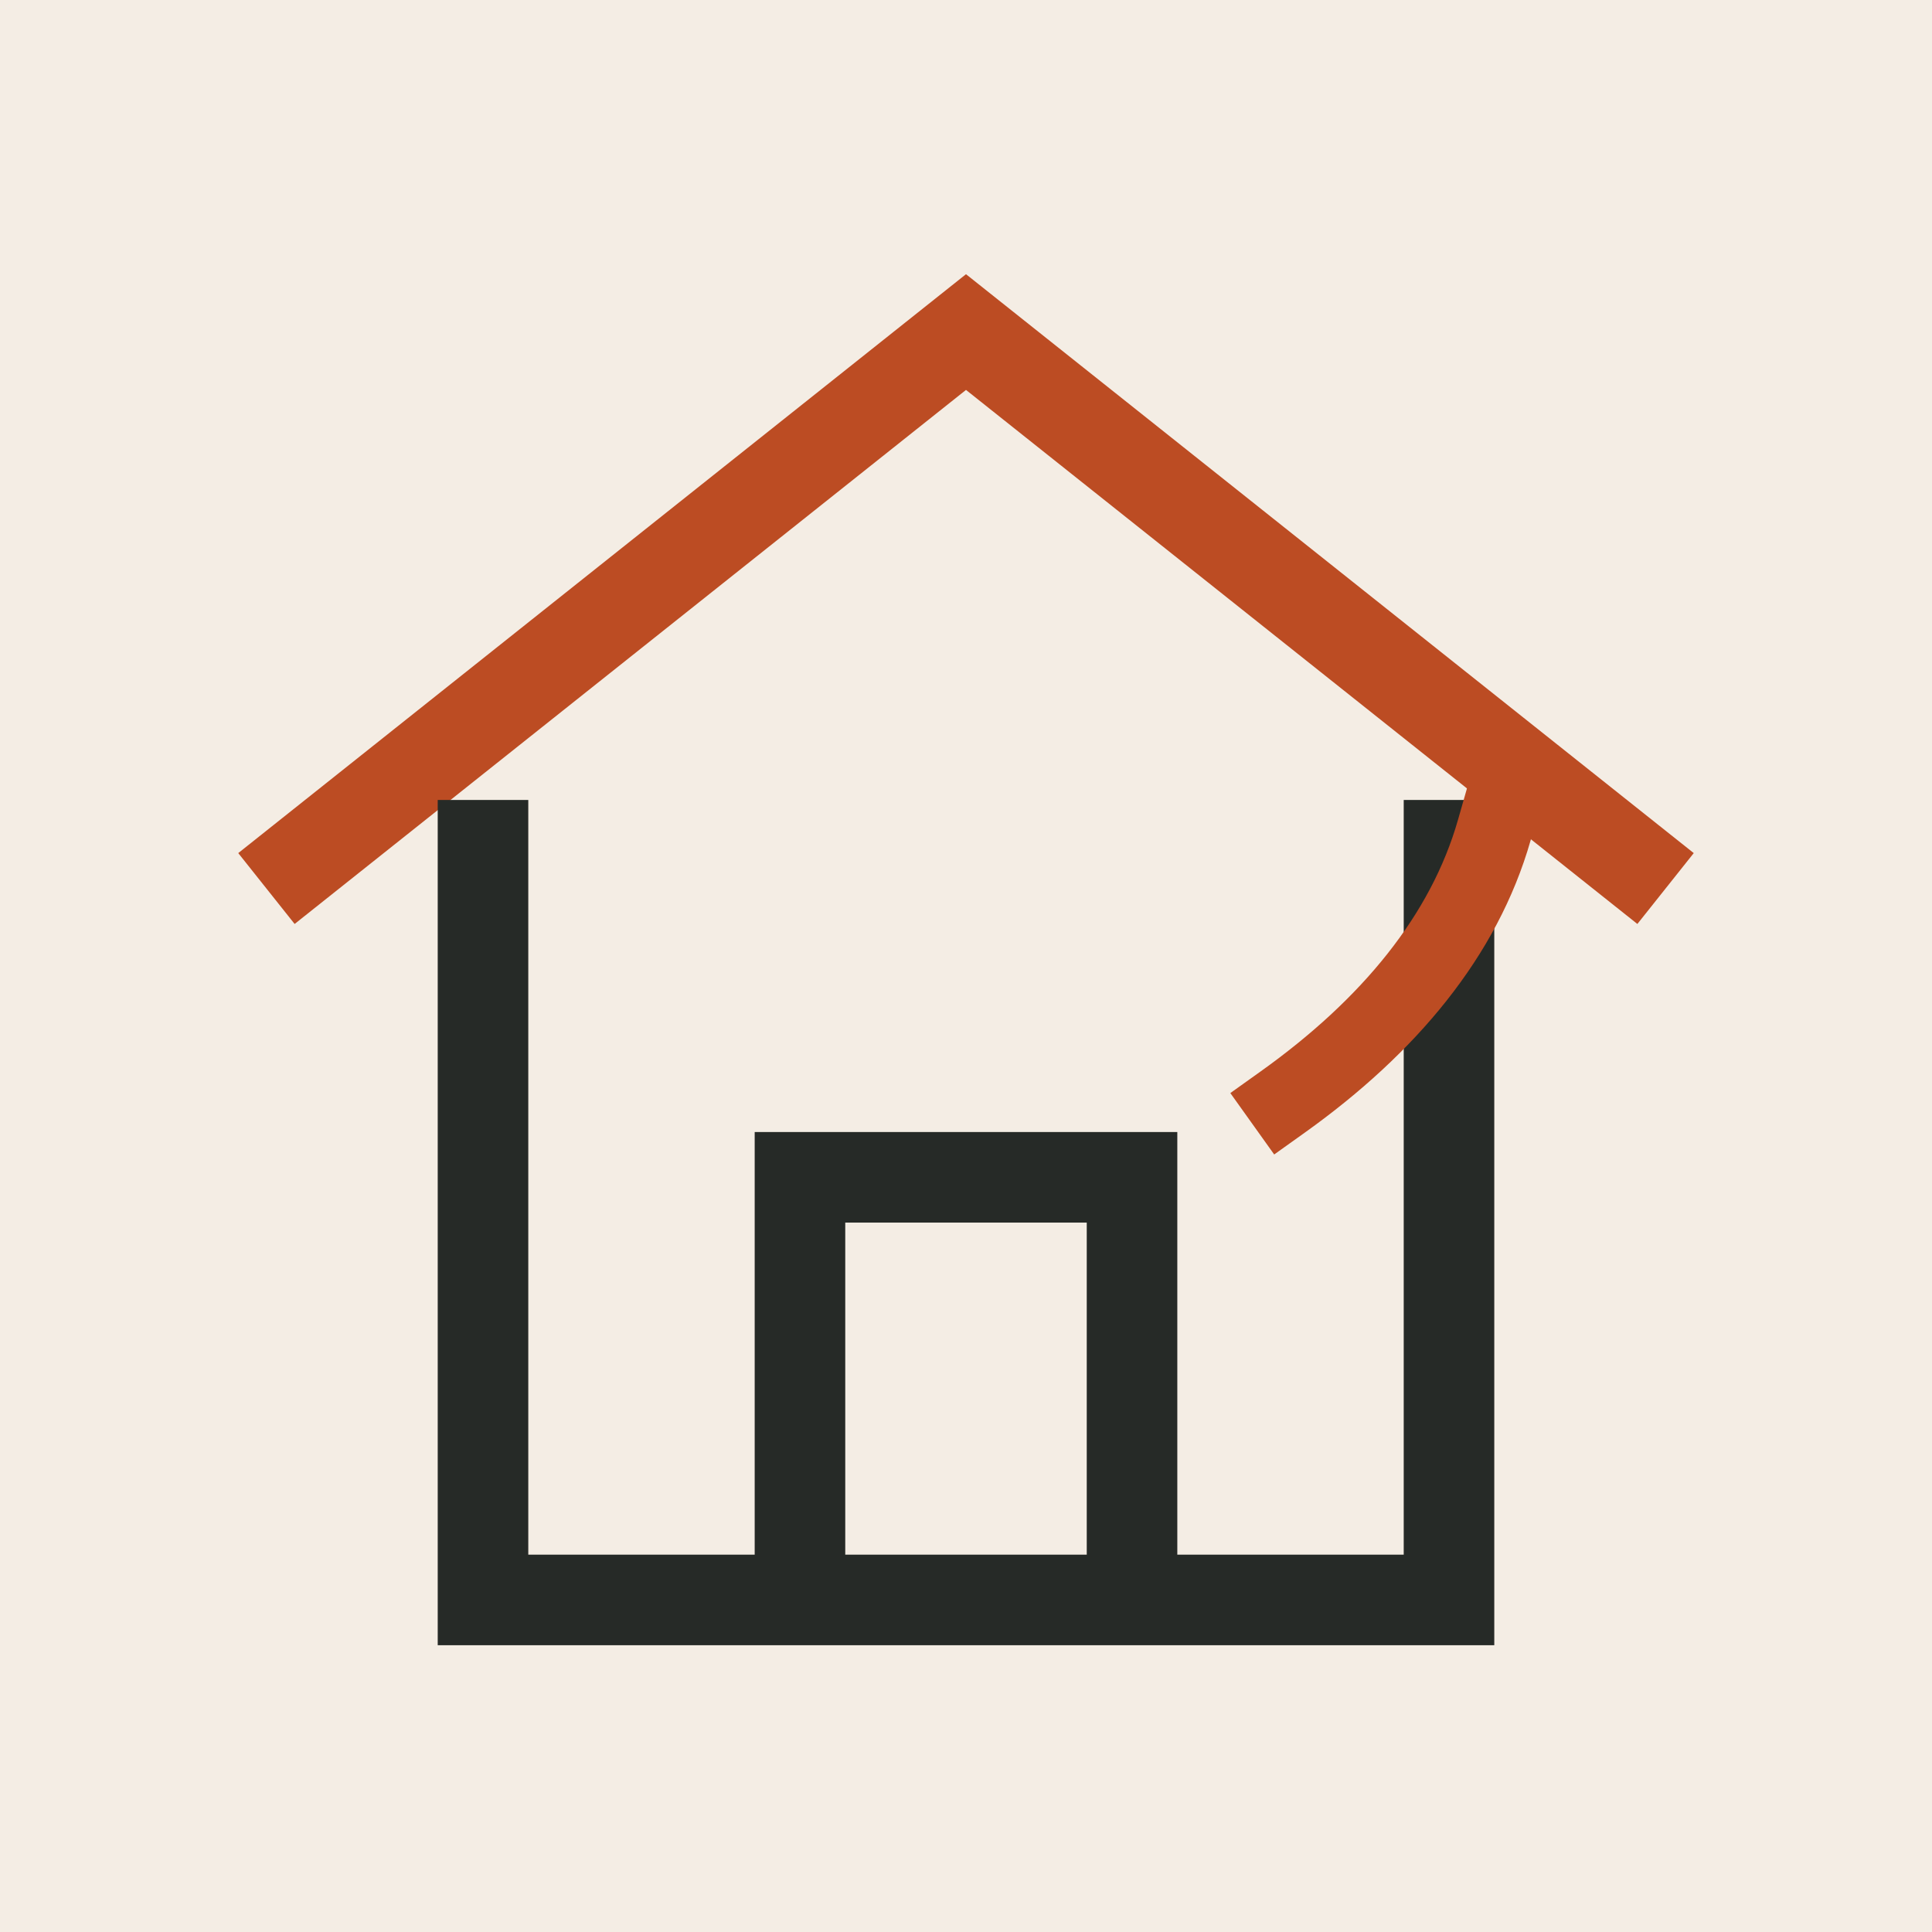
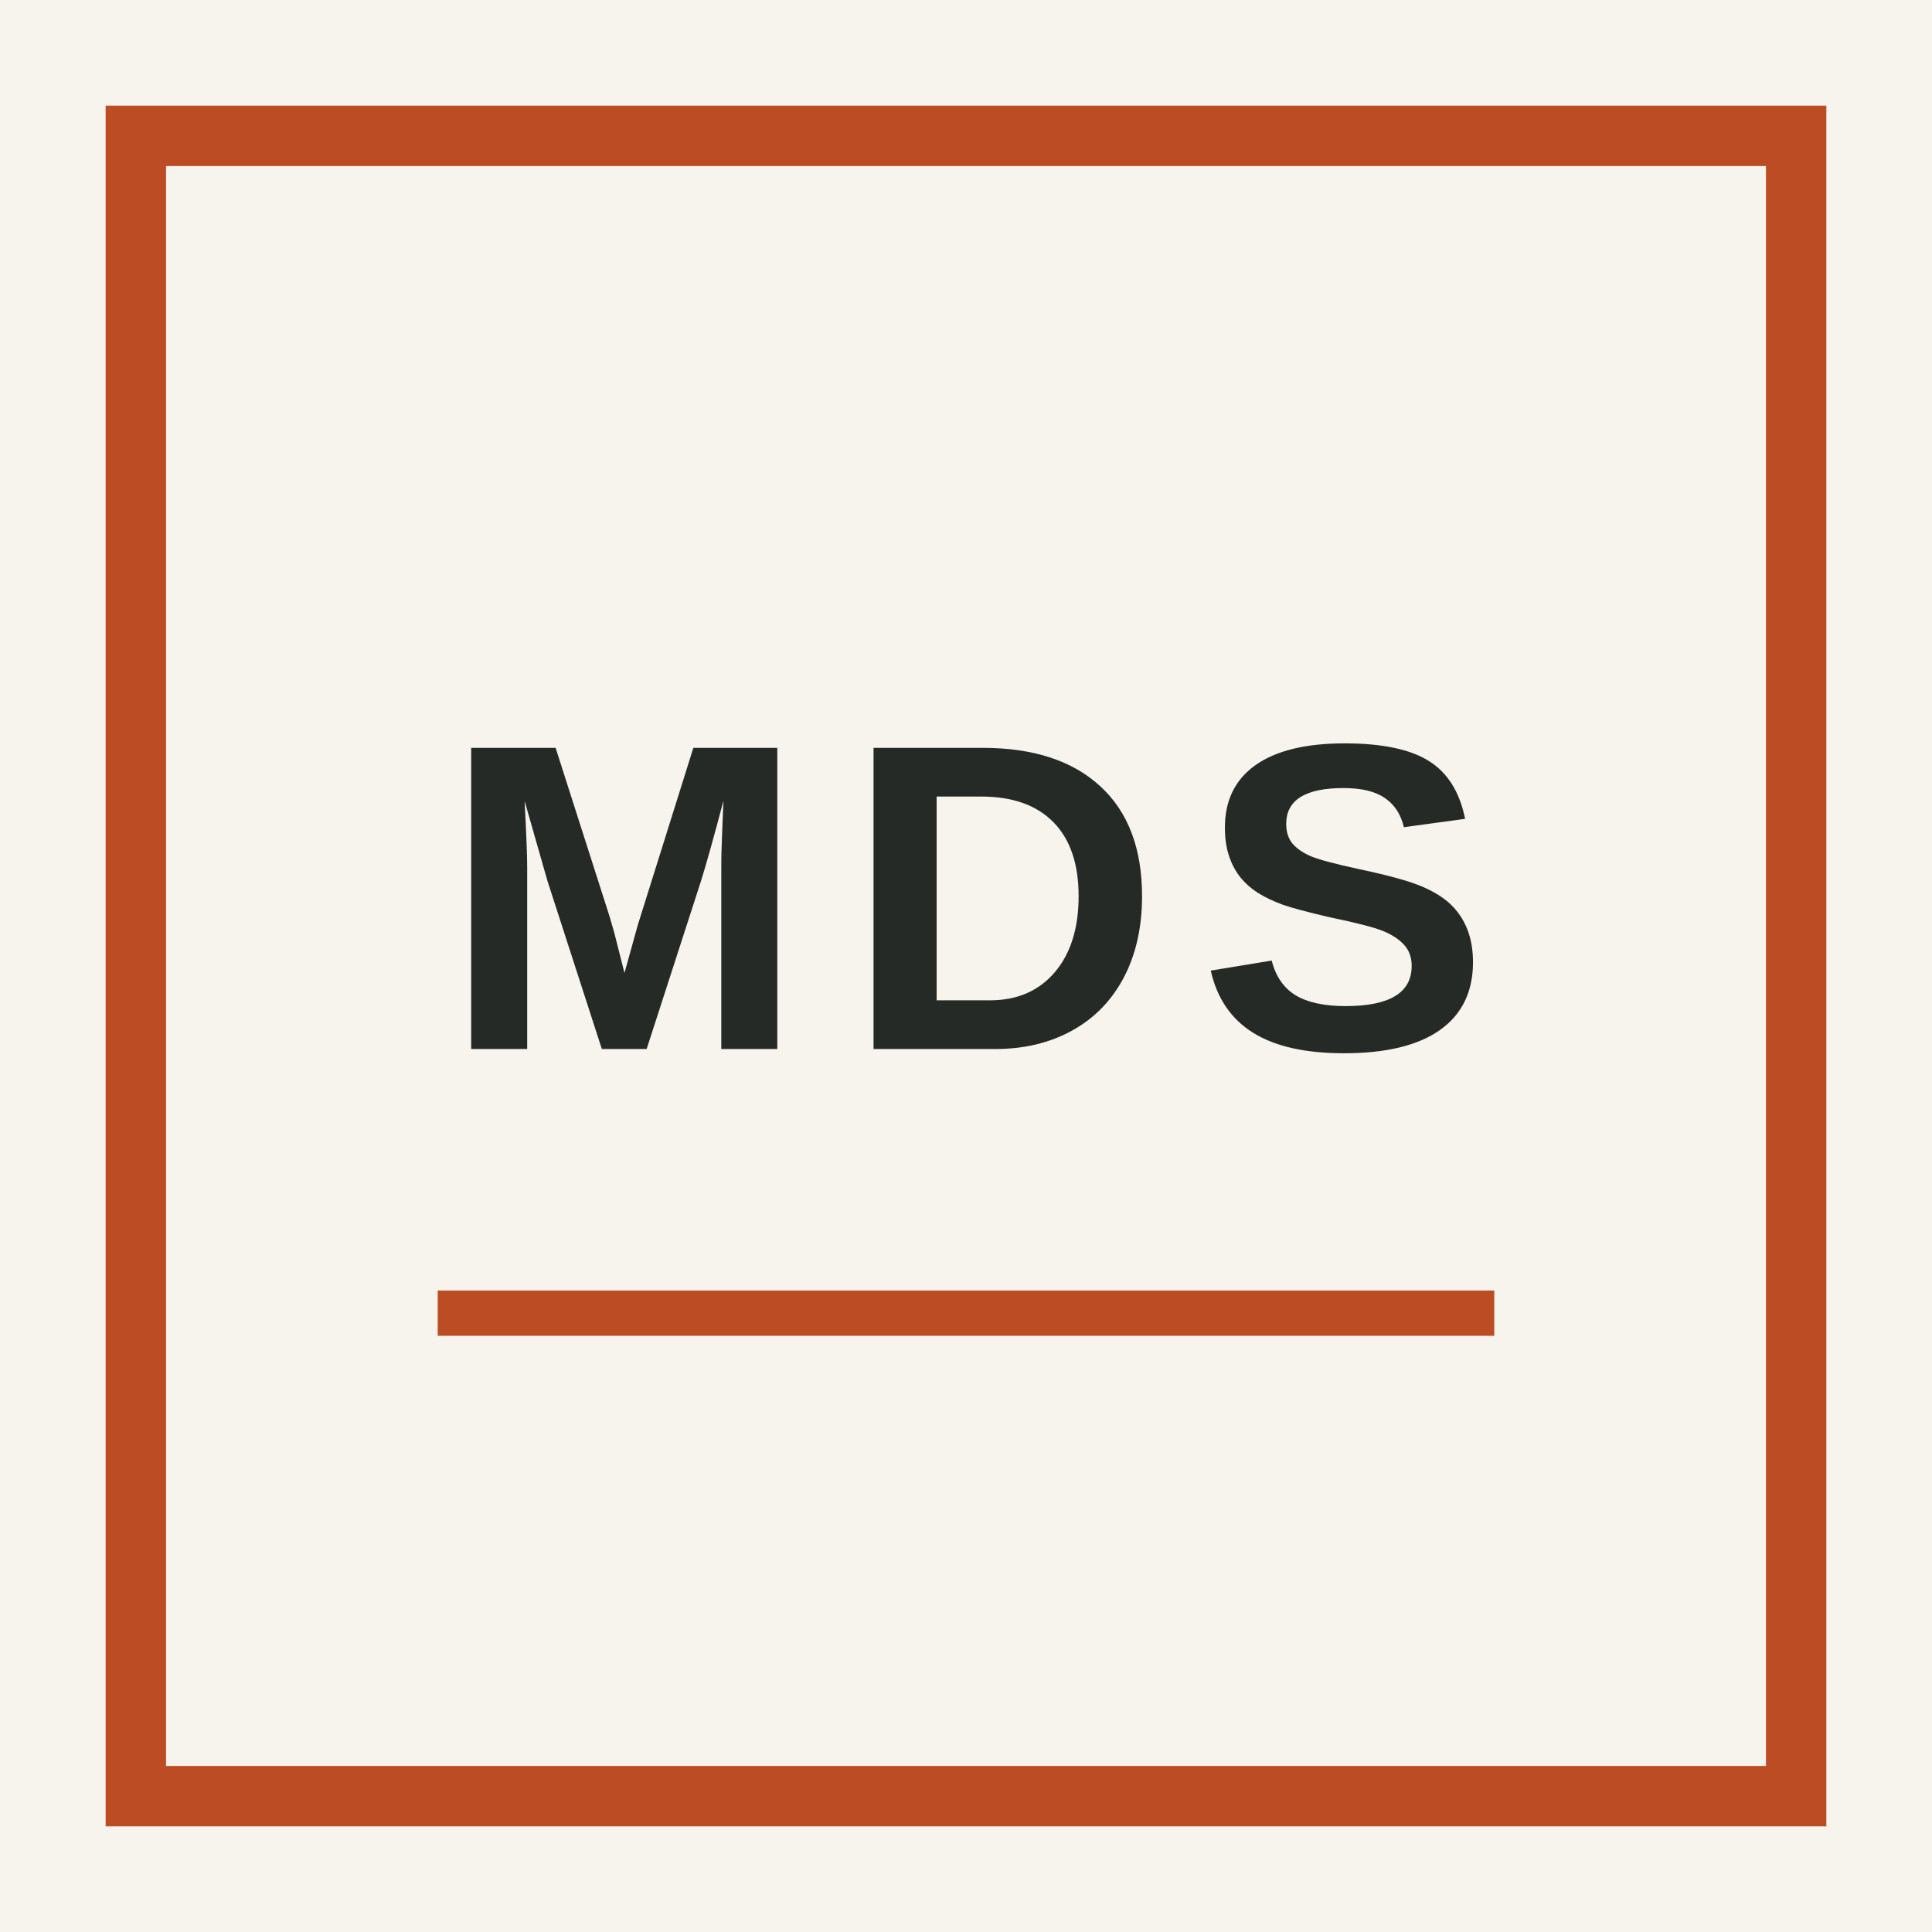
- <svg xmlns="http://www.w3.org/2000/svg" viewBox="0 0 128 128" role="img" aria-labelledby="title desc">
-   <rect width="128" height="128" fill="#f4ede4" />
-   <path d="M20 57 64 22l44 35" fill="none" stroke="#bc4c23" stroke-width="6" stroke-linecap="square" stroke-linejoin="miter" />
-   <path d="M32 53v53h64V53M53 106V78h22v28" fill="none" stroke="#262a27" stroke-width="6" stroke-linejoin="miter" />
-   <path d="M85 73c7-5 12-11 14-18" fill="none" stroke="#bc4c23" stroke-width="5" stroke-linecap="square" />
+ <svg xmlns="http://www.w3.org/2000/svg" viewBox="0 0 256 256" role="img" aria-labelledby="title desc">
+   <rect width="256" height="256" fill="#f7f4ee" />
+   <rect x="18" y="18" width="220" height="220" fill="none" stroke="#bc4c23" stroke-width="8" />
+   <text x="128" y="139" text-anchor="middle" font-family="Arial, Helvetica, sans-serif" font-size="58" font-weight="700" letter-spacing="5" fill="#262a27">MDS</text>
+   <path d="M58 174h140" stroke="#bc4c23" stroke-width="6" />
</svg>
